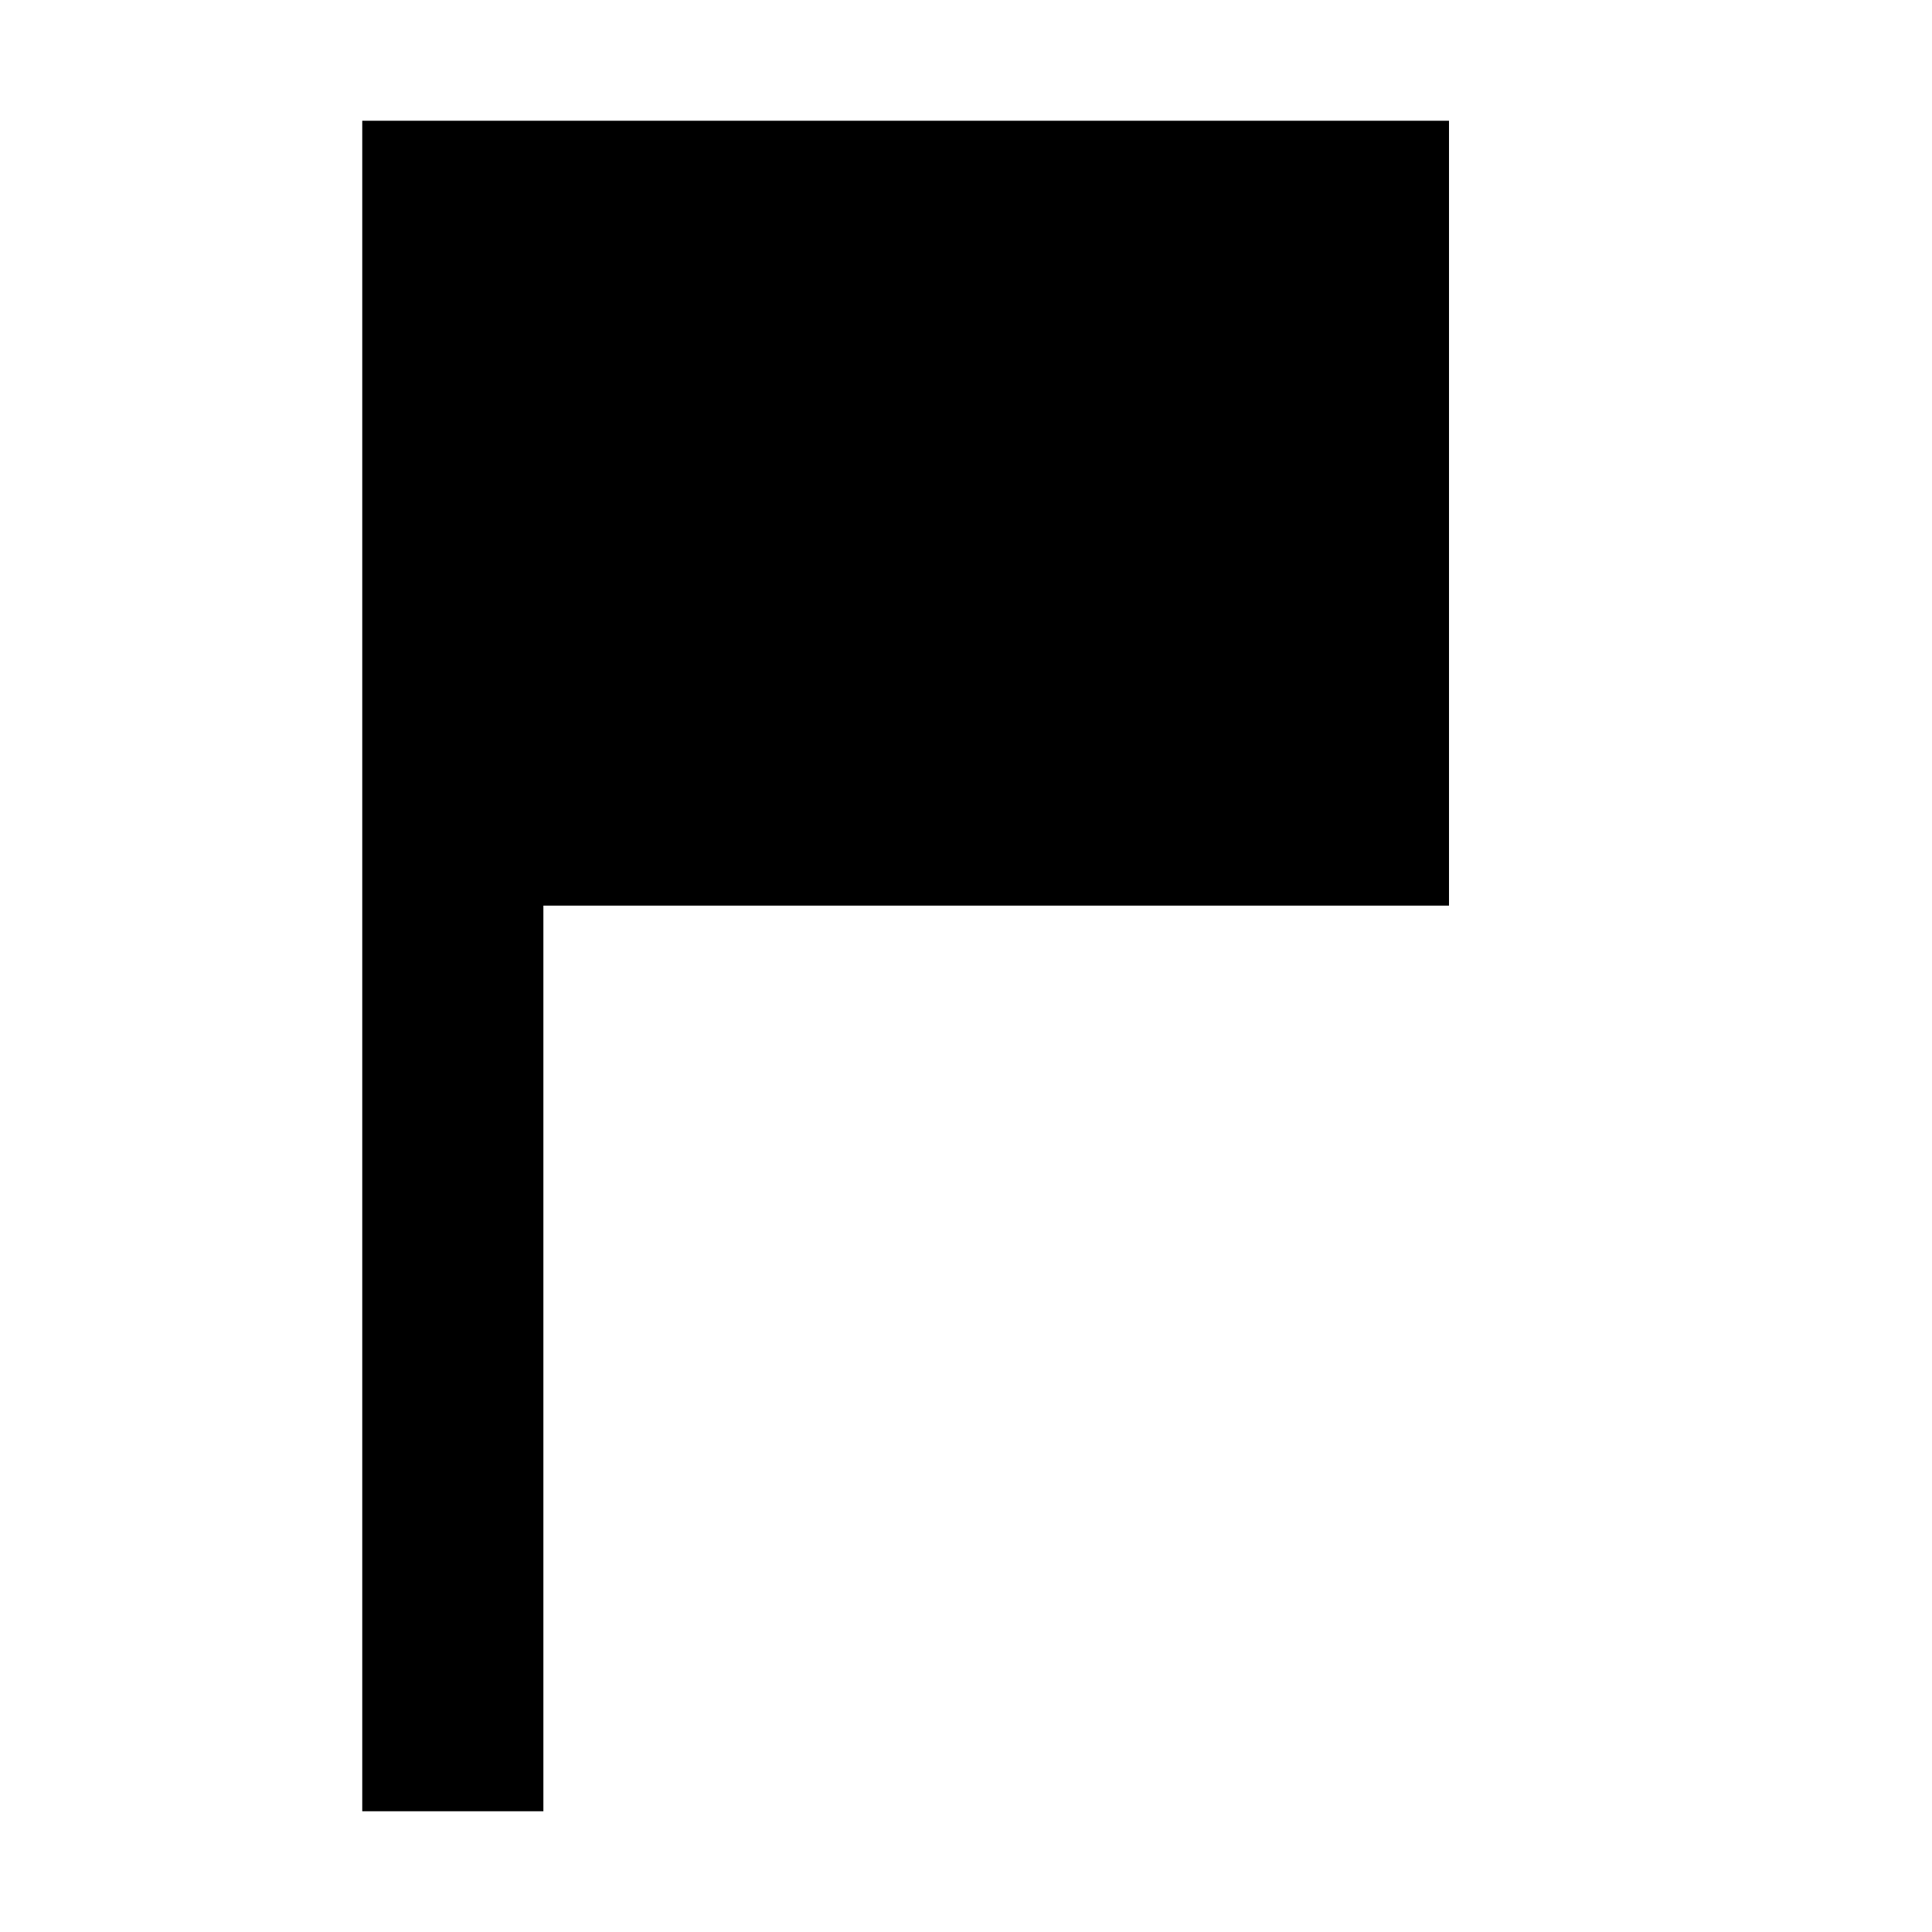
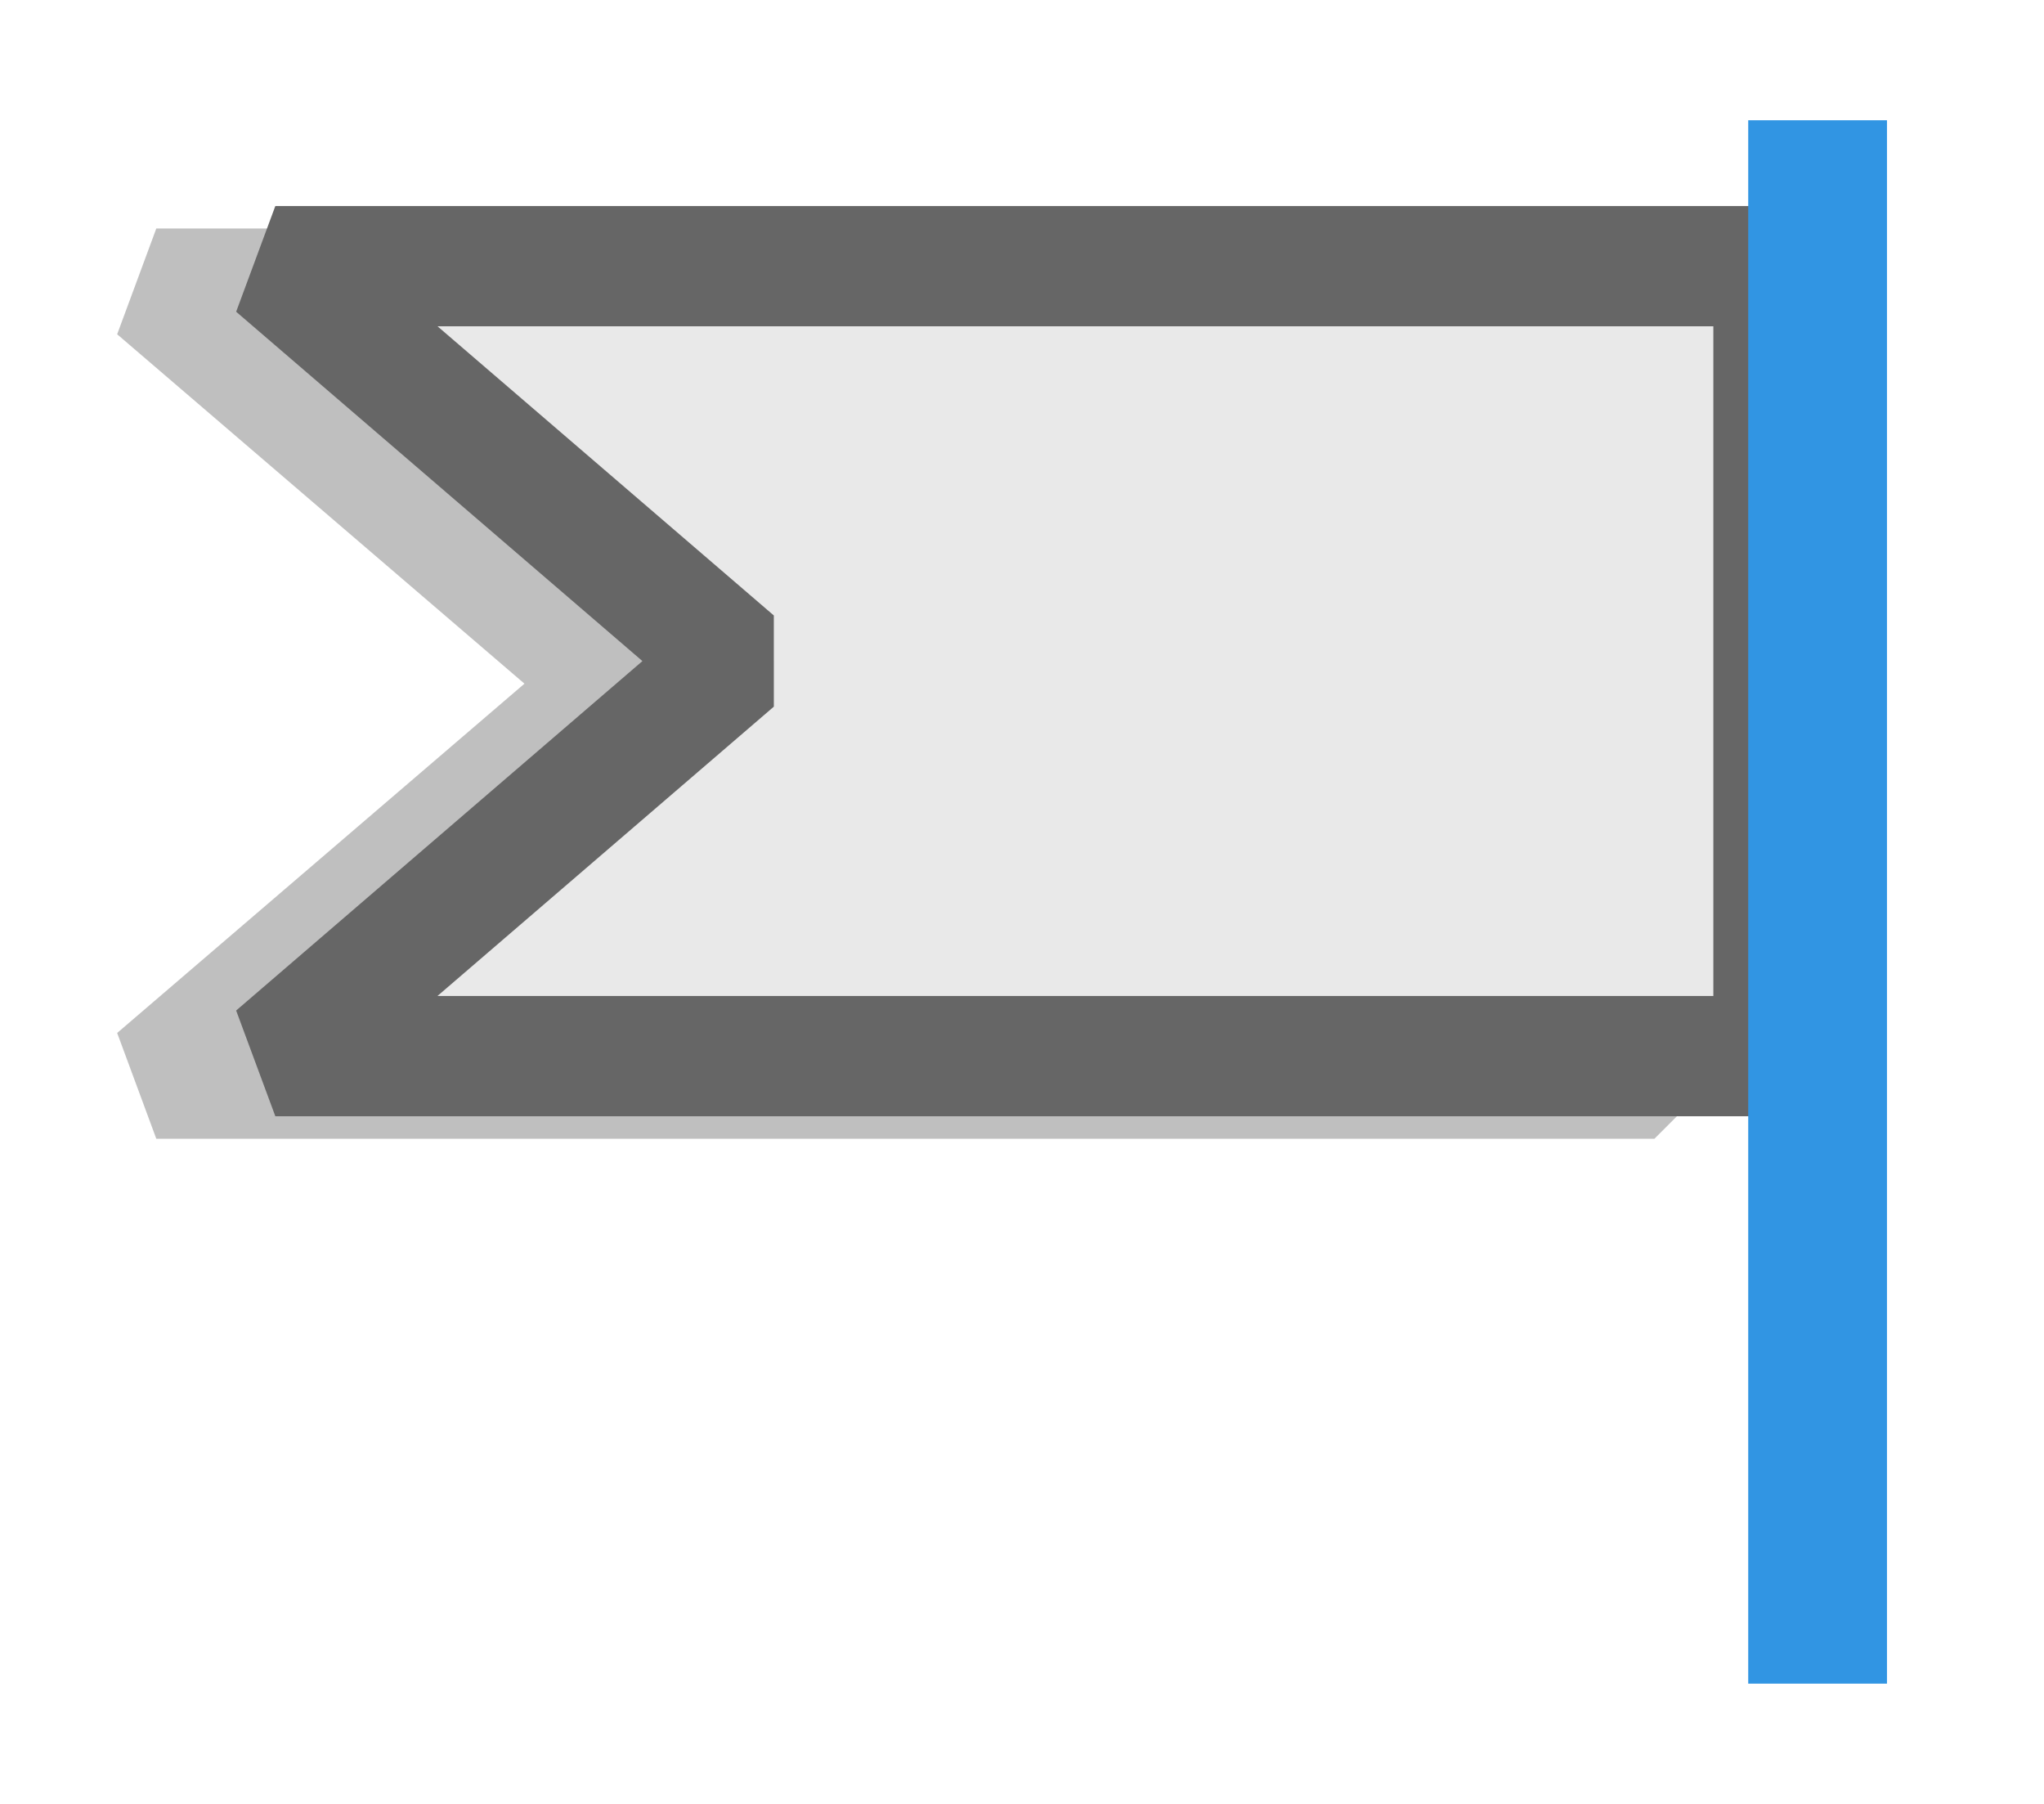
- <svg xmlns="http://www.w3.org/2000/svg" viewBox="0 0 16 16">
-   <defs>
-     <style>
-             .cls-1 {
-                 stroke: black;
-                 fill: black;
-             }
-         </style>
-   </defs>
-   <path d="M3.5 4.25v10.25h0.5v-7.5h7.5v-5.5h-8v2.75z" class="cls-1" />
+ <svg xmlns="http://www.w3.org/2000/svg" width="17" height="15" viewBox="0 0 17 15" fill="none">
+   <path opacity="0.25" d="M1.3 2.4H13.76V8.969H1.3L5.13 5.685L1.3 2.4Z" stroke="black" stroke-linejoin="bevel" />
+   <path d="M2.29 2.213H14.75V8.782H2.29L6.11 5.497L2.29 2.213Z" fill="#E9E9E9" stroke="#666666" stroke-linejoin="bevel" />
+   <path d="M15.694 1H14.54V14H15.694V1Z" fill="#3195E3" />
</svg>
